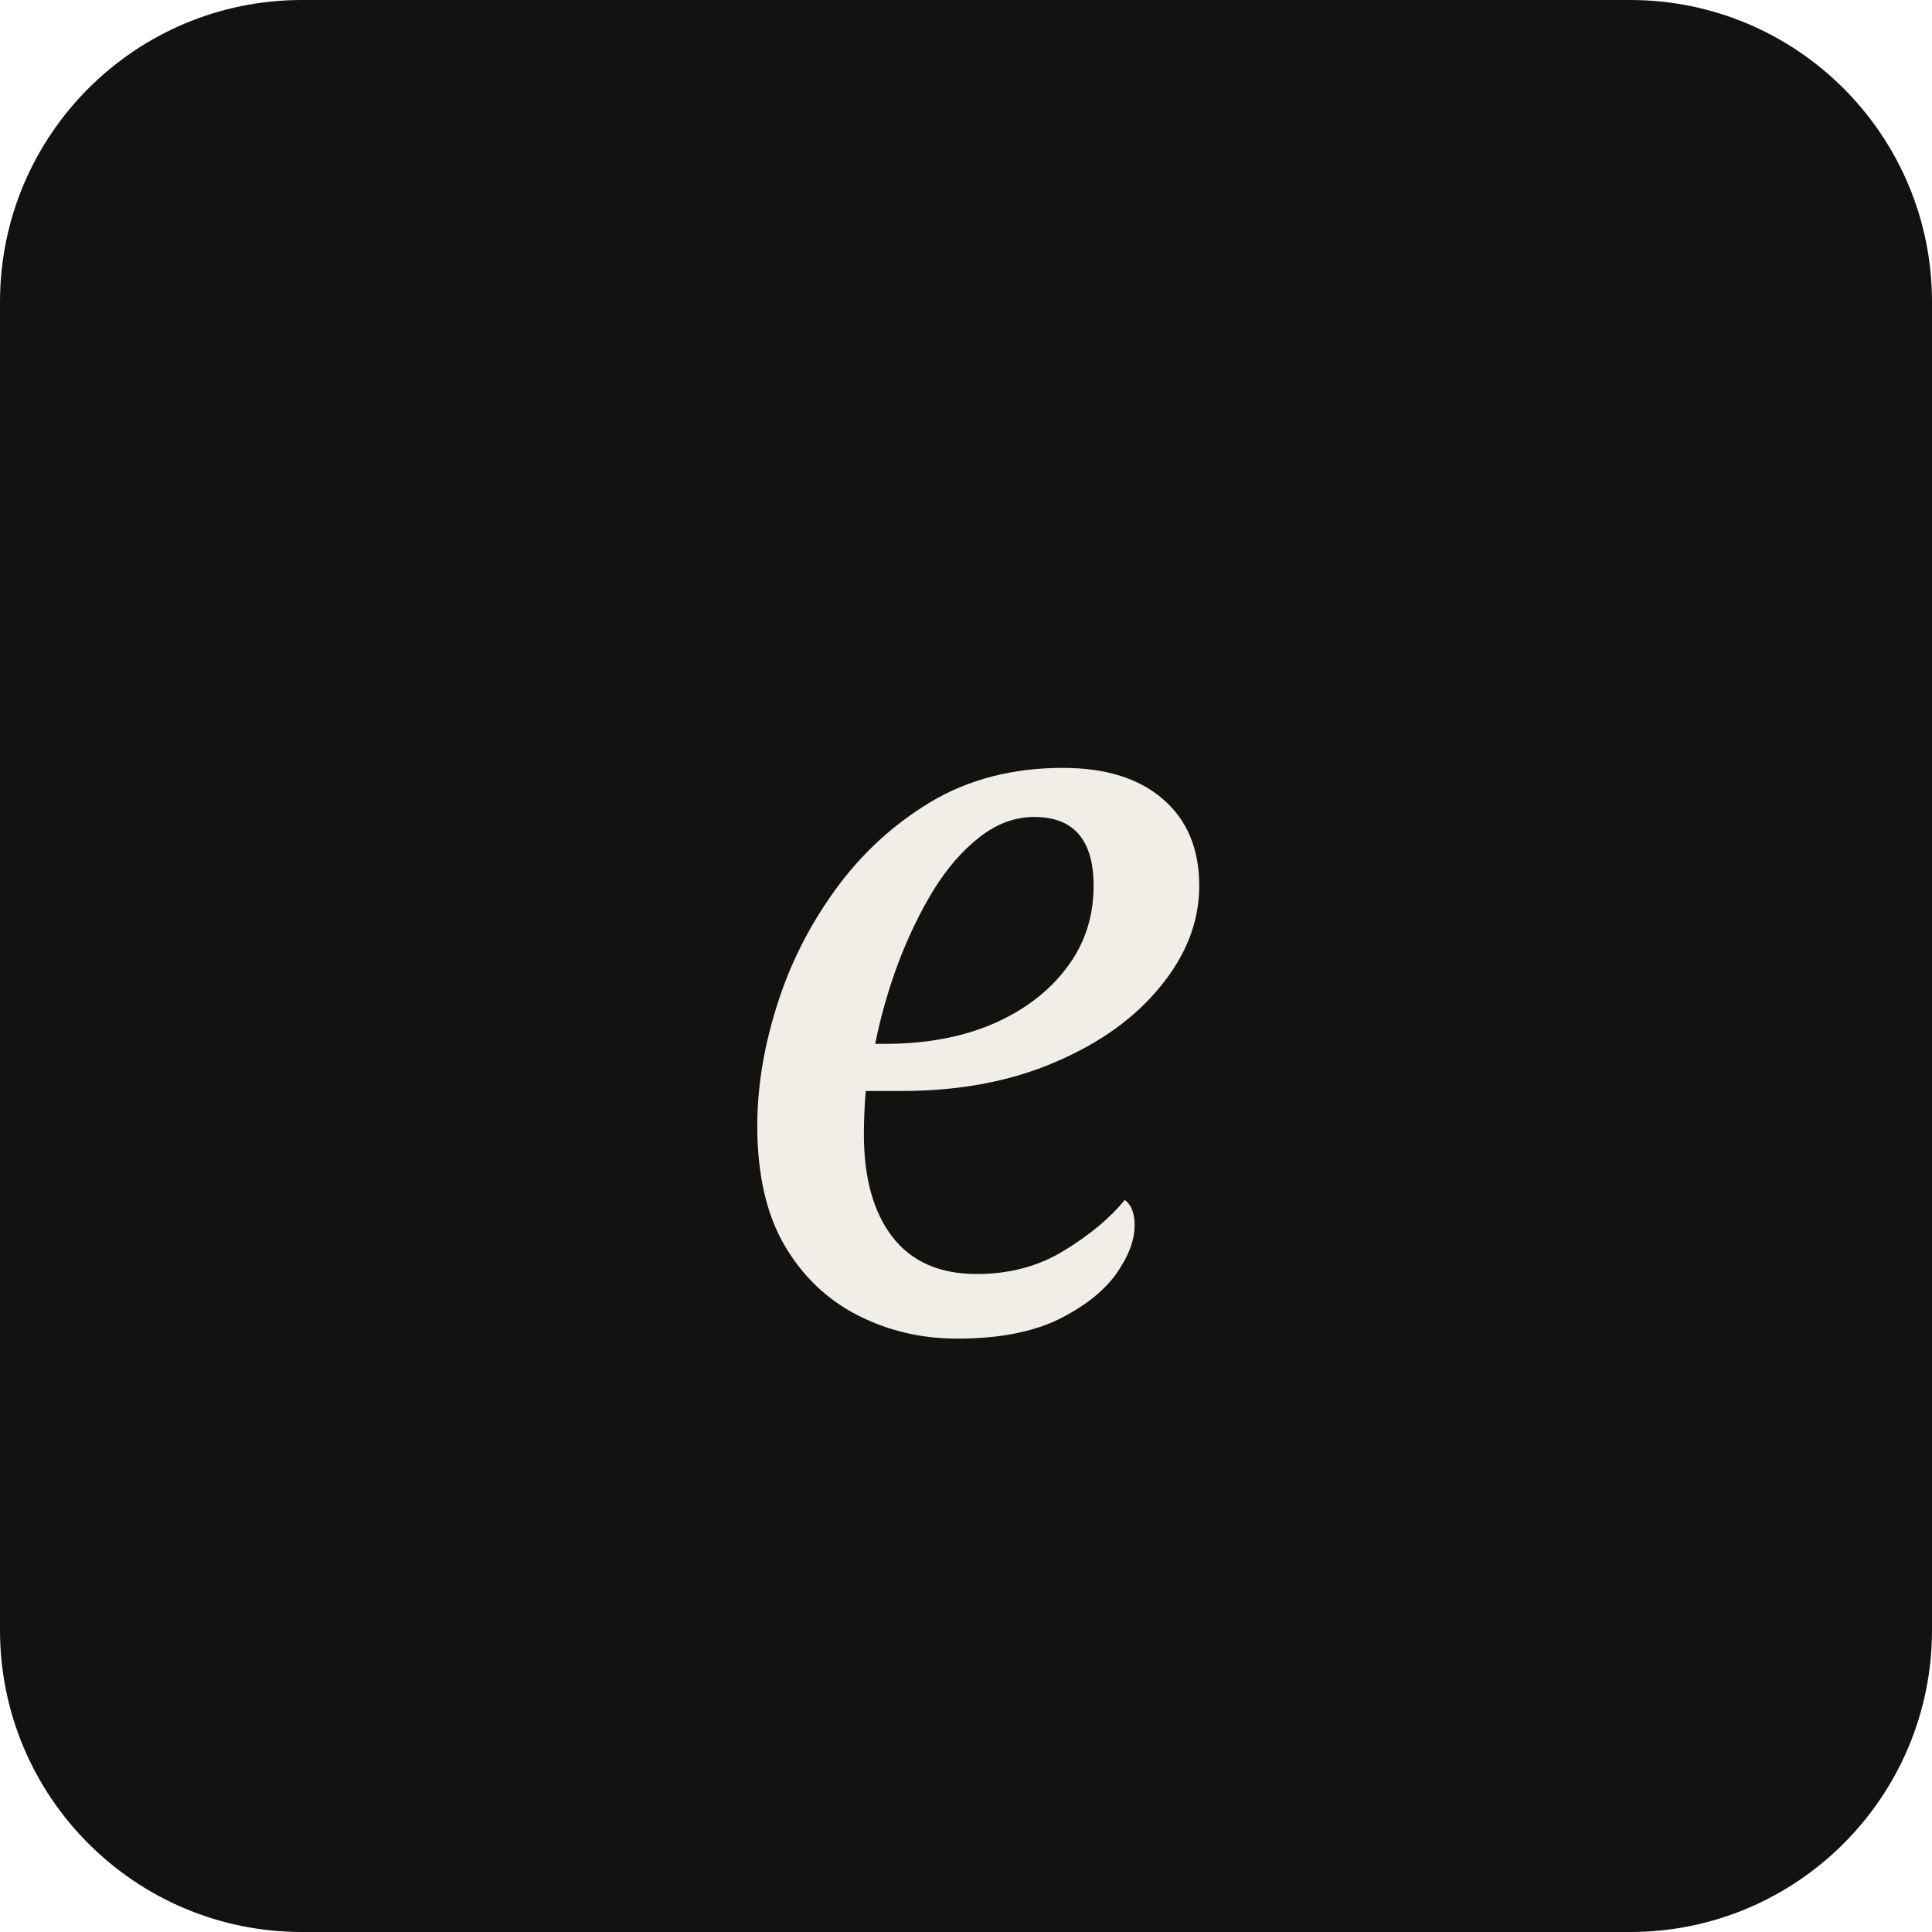
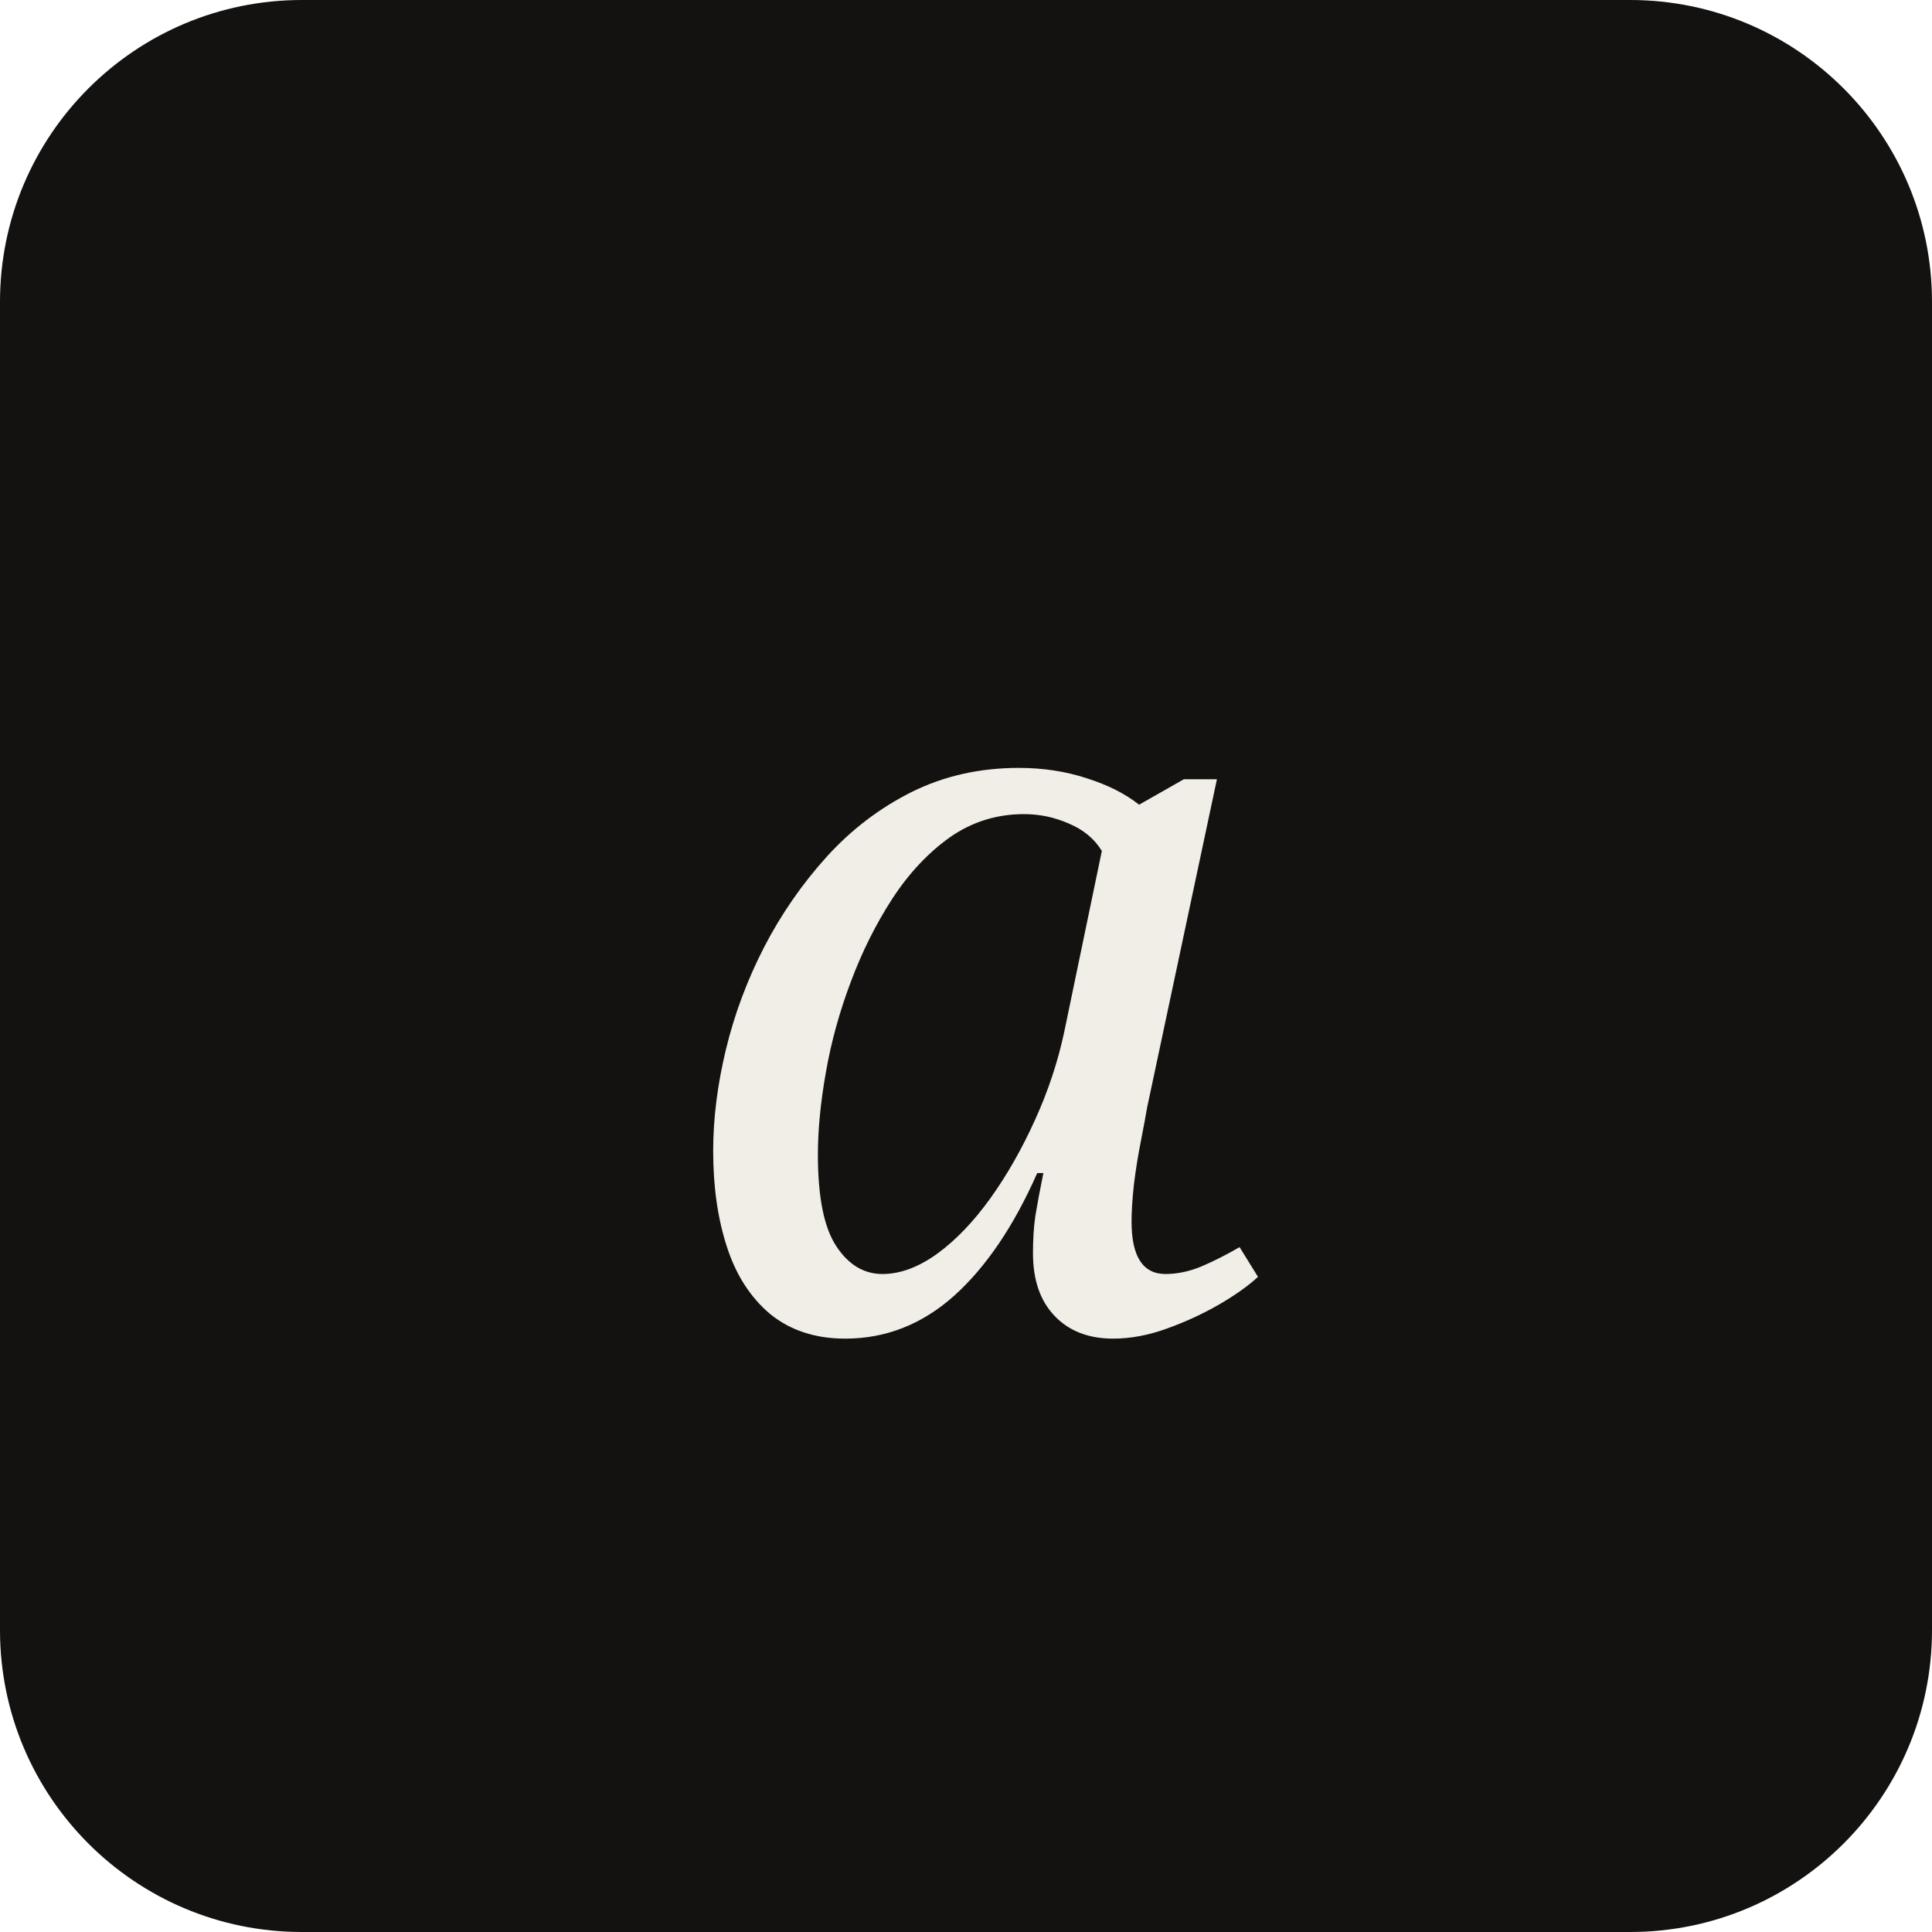
<svg xmlns="http://www.w3.org/2000/svg" viewBox="0 0 64 64">
  <rect width="64" height="64" rx="10" fill="#131210" />
-   <text x="32" y="44" text-anchor="middle" font-family="Georgia, serif" font-style="italic" font-size="34" fill="#f1eee7">e</text>
+   <text x="32" y="44" text-anchor="middle" font-family="Georgia, serif" font-style="italic" font-size="34" fill="#f1eee7">a</text>
</svg>
